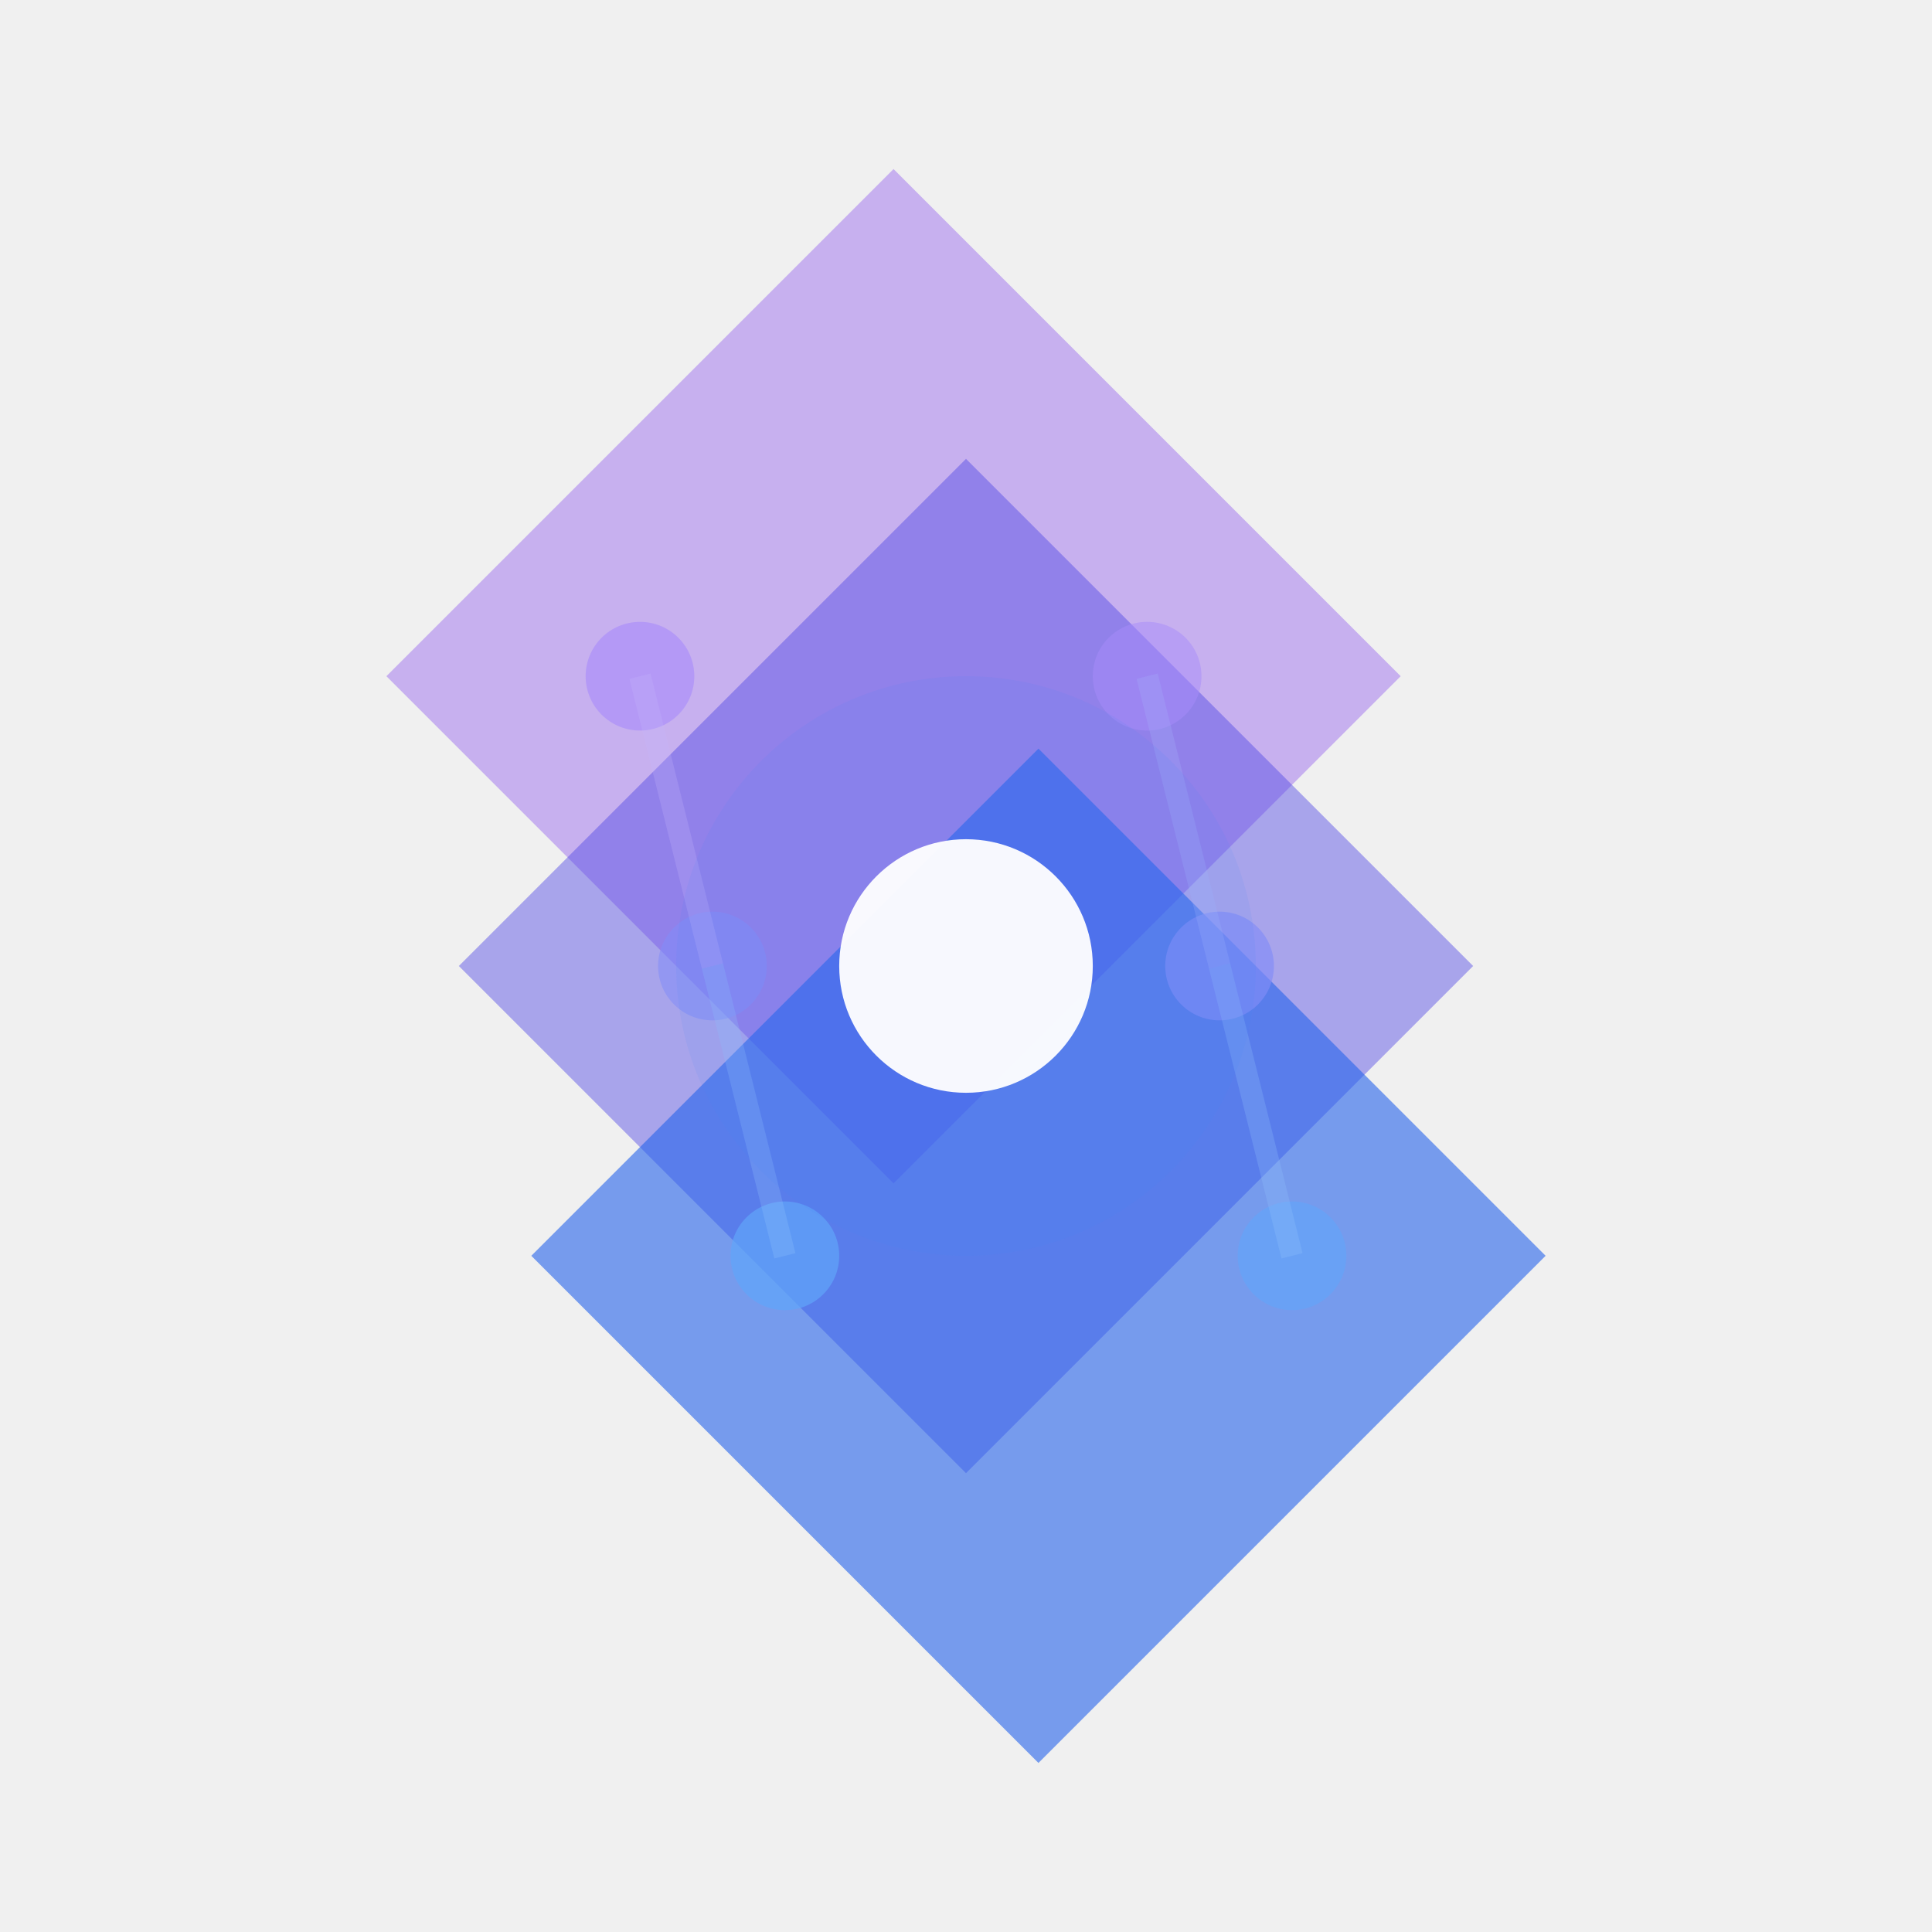
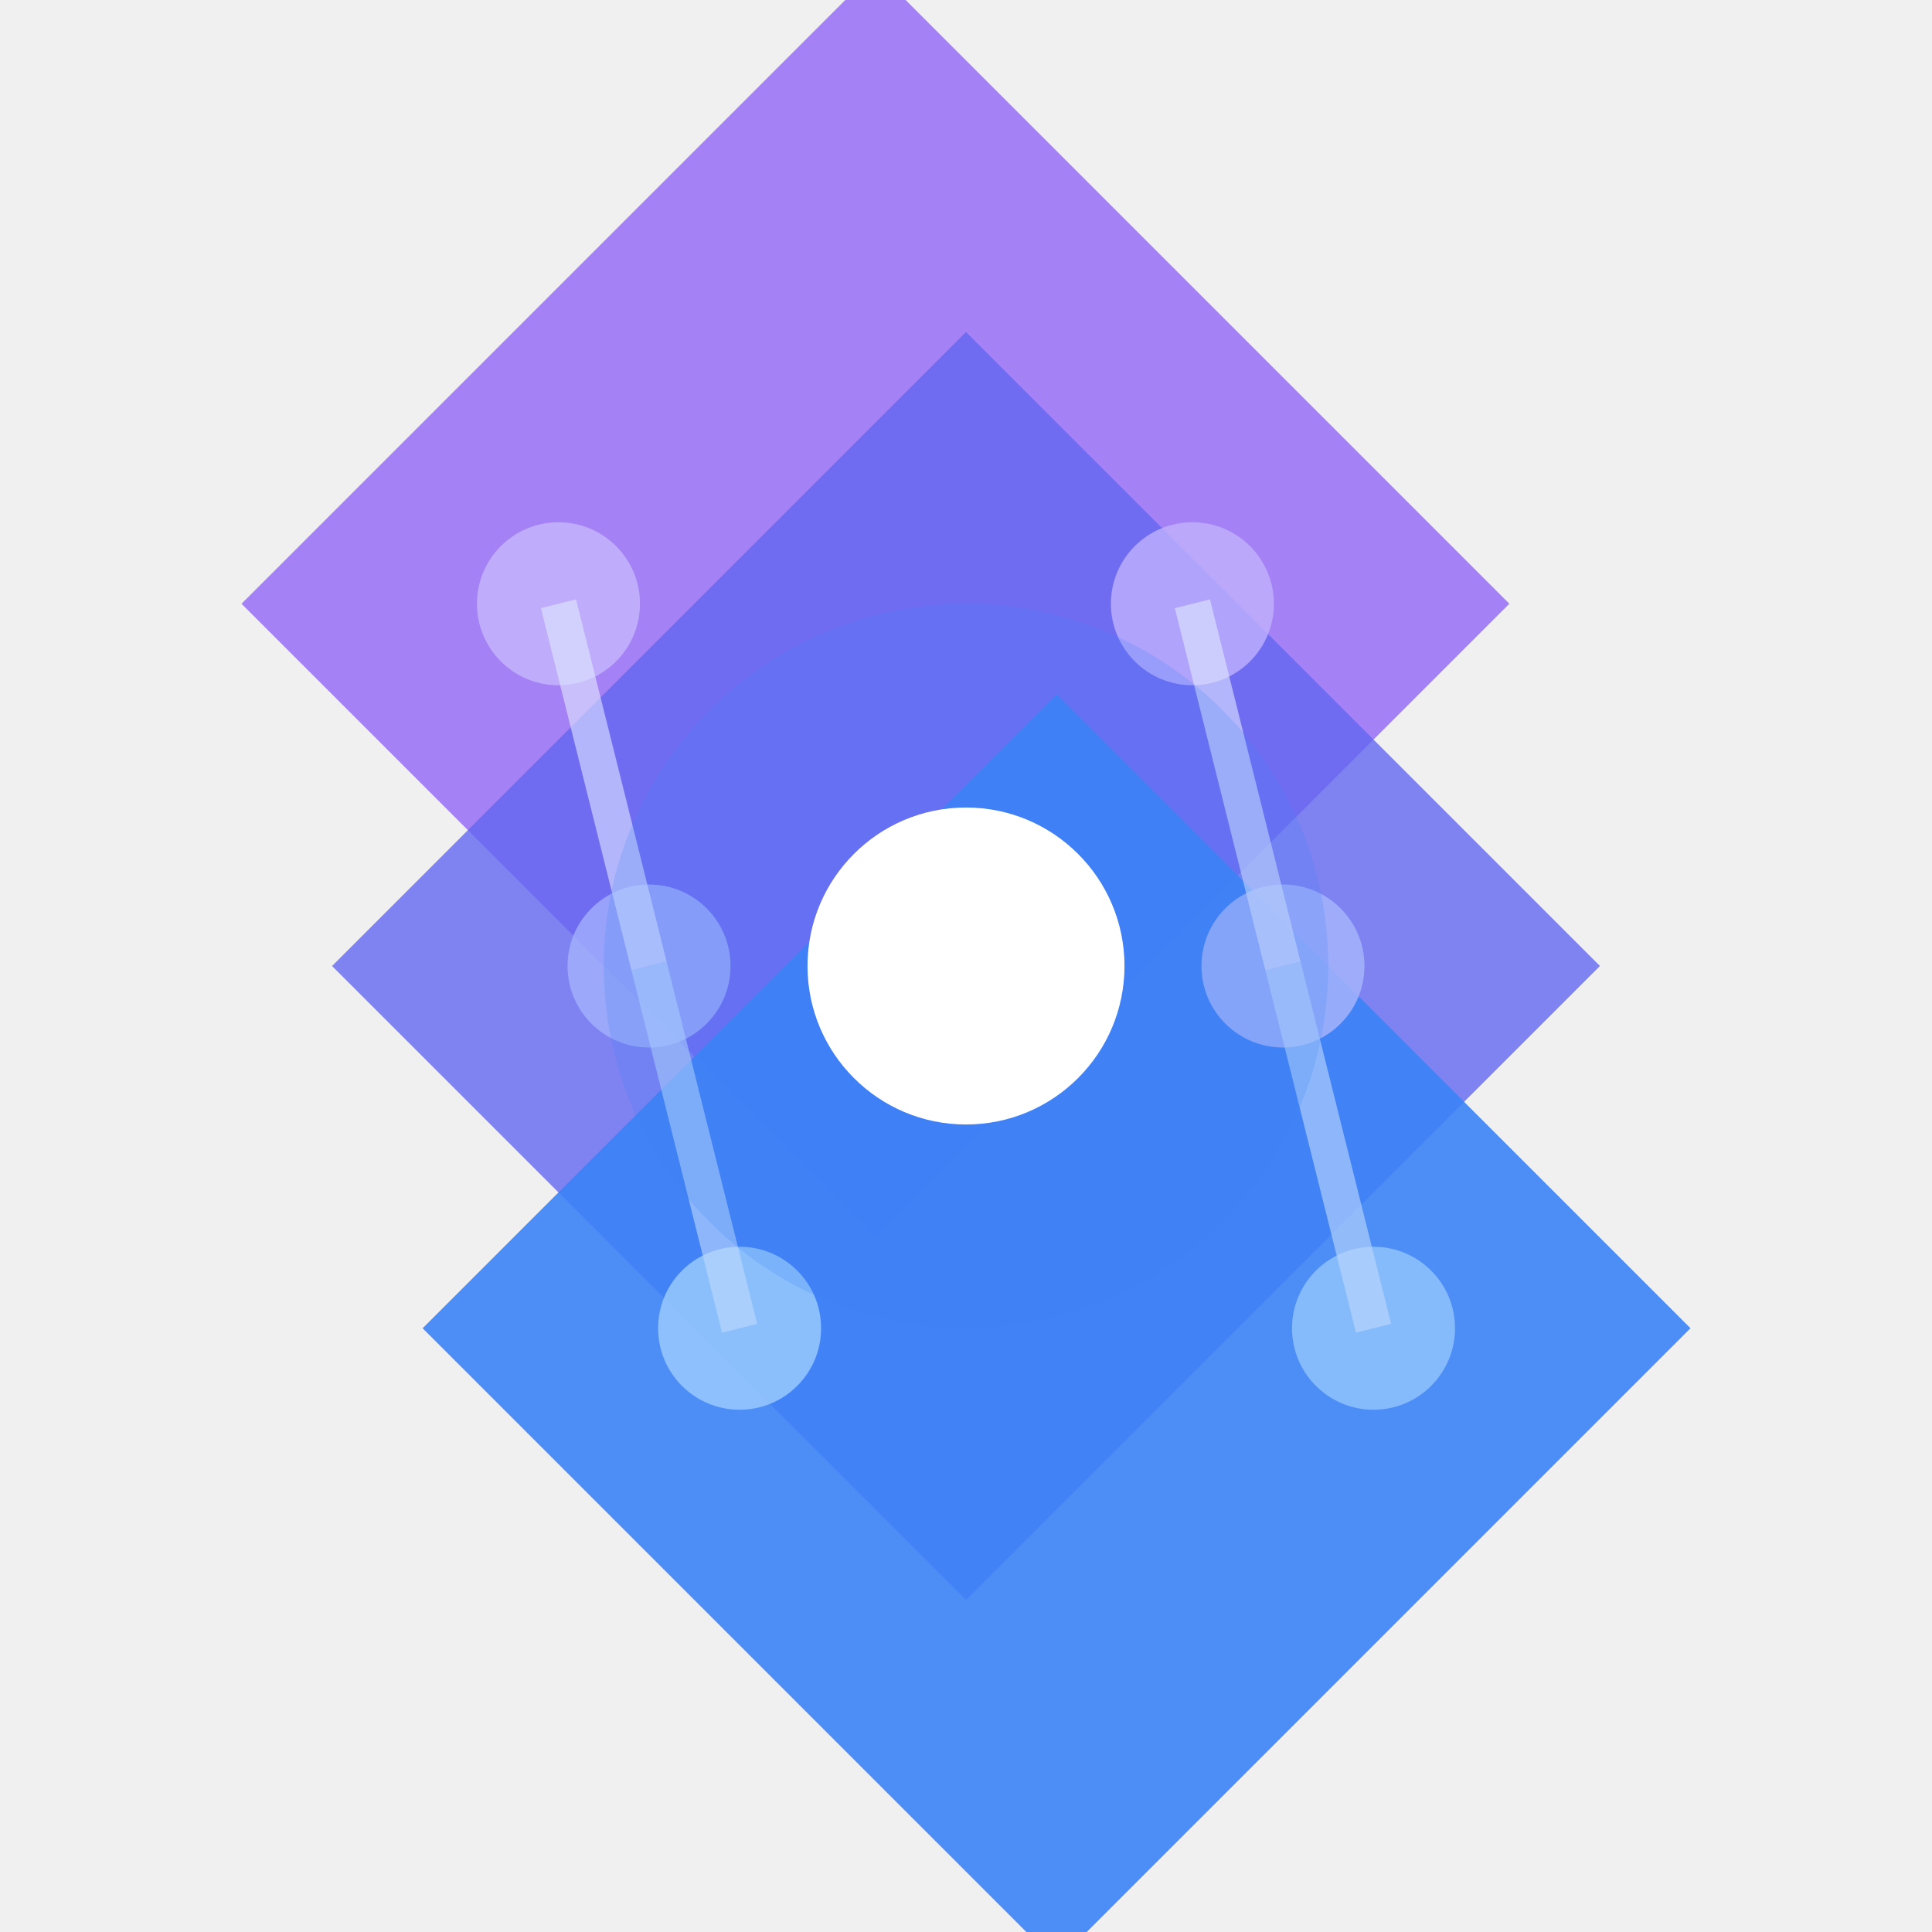
<svg xmlns="http://www.w3.org/2000/svg" viewBox="0 0 64 64">
-   <g transform="translate(32, 32) scale(1.2) translate(-32, -30)">
-     <polygon points="30,8 44,22 30,36 16,22" fill="#7c3aed" opacity="0.35" />
-     <polygon points="32,16 46,30 32,44 18,30" fill="#4f46e5" opacity="0.45" />
-     <polygon points="34,24 48,38 34,52 20,38" fill="#2563eb" opacity="0.6" />
-     <circle cx="23" cy="22" r="1.5" fill="#a78bfa" opacity="0.6" />
-     <circle cx="37" cy="22" r="1.5" fill="#a78bfa" opacity="0.5" />
-     <circle cx="39" cy="30" r="1.5" fill="#818cf8" opacity="0.65" />
-     <circle cx="25" cy="30" r="1.5" fill="#818cf8" opacity="0.55" />
-     <circle cx="27" cy="38" r="1.5" fill="#60a5fa" opacity="0.7" />
-     <circle cx="41" cy="38" r="1.5" fill="#60a5fa" opacity="0.6" />
-     <line x1="23" y1="22" x2="25" y2="30" stroke="#c4b5fd" stroke-width="0.6" opacity="0.25" />
-     <line x1="37" y1="22" x2="39" y2="30" stroke="#a5b4fc" stroke-width="0.6" opacity="0.25" />
-     <line x1="25" y1="30" x2="27" y2="38" stroke="#93c5fd" stroke-width="0.6" opacity="0.25" />
-     <line x1="39" y1="30" x2="41" y2="38" stroke="#93c5fd" stroke-width="0.6" opacity="0.25" />
-     <circle cx="32" cy="30" r="8" fill="#3b82f6" opacity="0.1" />
-     <circle cx="32" cy="30" r="3.5" fill="#fff" opacity="0.95" />
+   <g transform="translate(32, 32) scale(1.5) translate(-32, -30)">
+     <polygon points="30,8 44,22 30,36 16,22" fill="#8b5cf6" opacity="0.75" />
+     <polygon points="32,16 46,30 32,44 18,30" fill="#6366f1" opacity="0.8" />
+     <polygon points="34,24 48,38 34,52 20,38" fill="#3b82f6" opacity="0.9" />
+     <circle cx="23" cy="22" r="1.8" fill="#c4b5fd" opacity="0.85" />
+     <circle cx="37" cy="22" r="1.8" fill="#c4b5fd" opacity="0.75" />
+     <circle cx="39" cy="30" r="1.8" fill="#a5b4fc" opacity="0.85" />
+     <circle cx="25" cy="30" r="1.8" fill="#a5b4fc" opacity="0.75" />
+     <circle cx="27" cy="38" r="1.8" fill="#93c5fd" opacity="0.9" />
+     <circle cx="41" cy="38" r="1.8" fill="#93c5fd" opacity="0.8" />
+     <line x1="23" y1="22" x2="25" y2="30" stroke="#e0e7ff" stroke-width="0.8" opacity="0.6" />
+     <line x1="37" y1="22" x2="39" y2="30" stroke="#e0e7ff" stroke-width="0.8" opacity="0.6" />
+     <line x1="25" y1="30" x2="27" y2="38" stroke="#bfdbfe" stroke-width="0.8" opacity="0.6" />
+     <line x1="39" y1="30" x2="41" y2="38" stroke="#bfdbfe" stroke-width="0.8" opacity="0.6" />
+     <circle cx="32" cy="30" r="8" fill="#3b82f6" opacity="0.2" />
+     <circle cx="32" cy="30" r="3.5" fill="#fff" />
  </g>
</svg>
